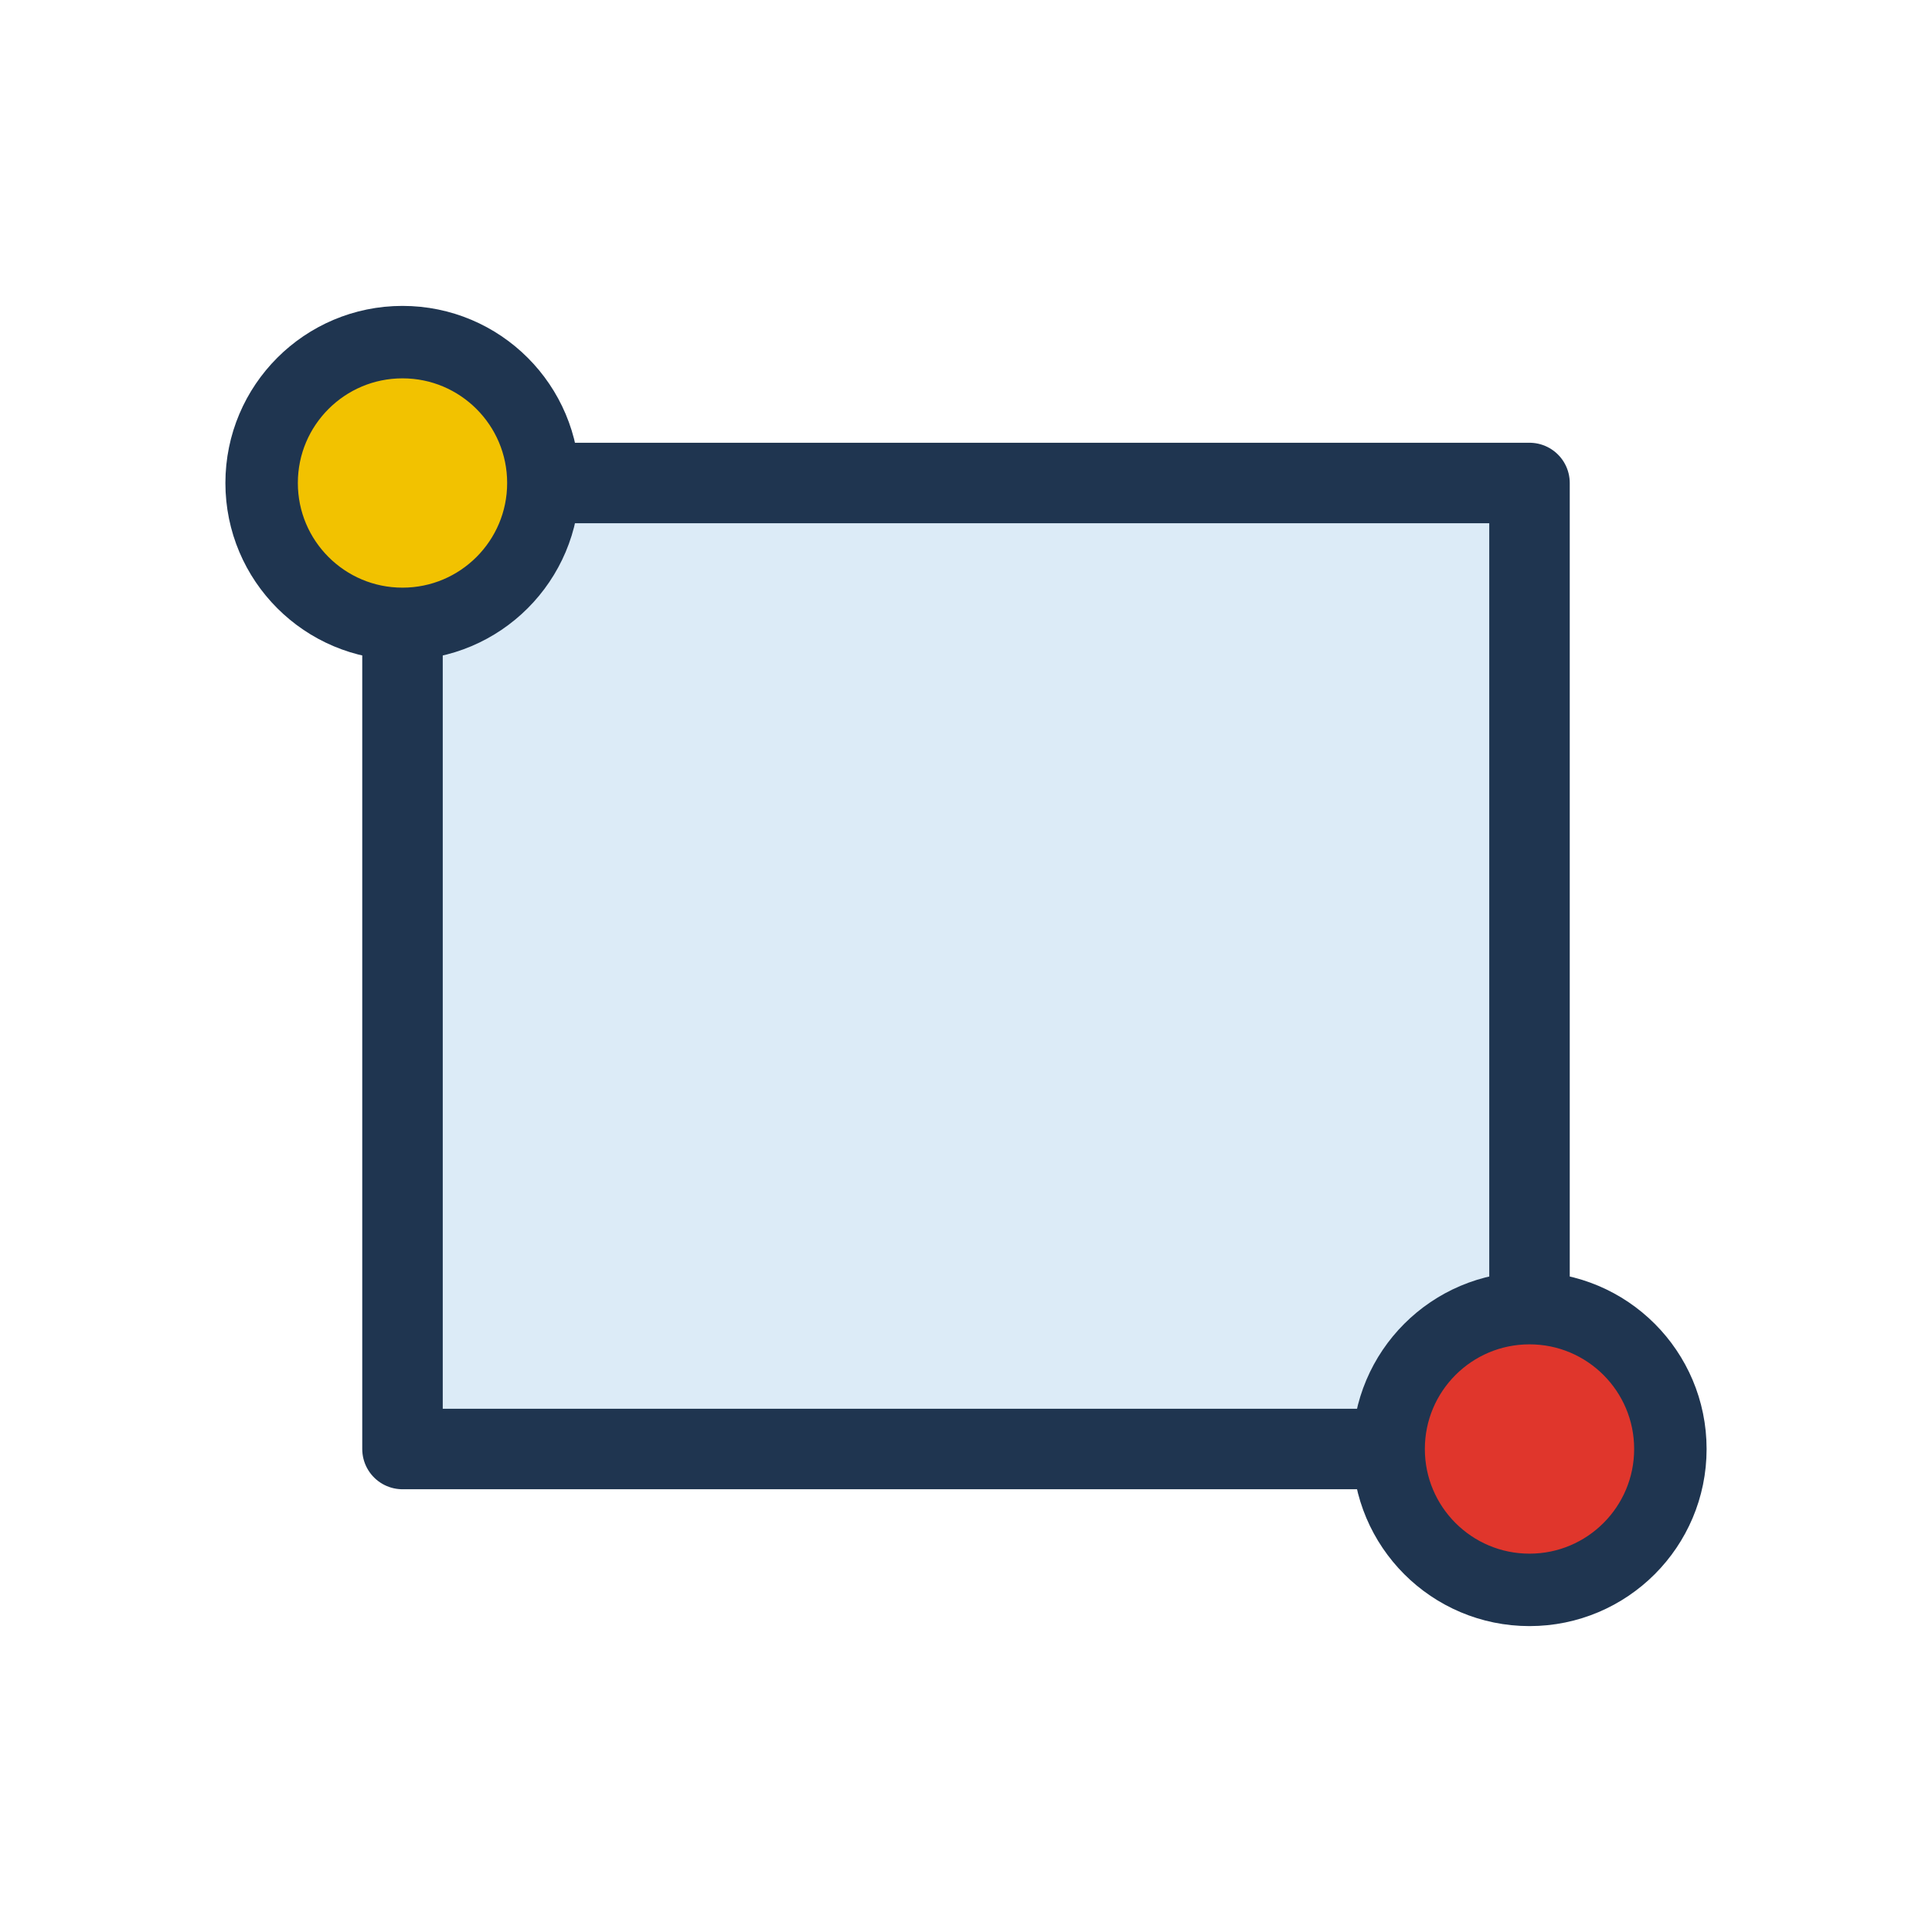
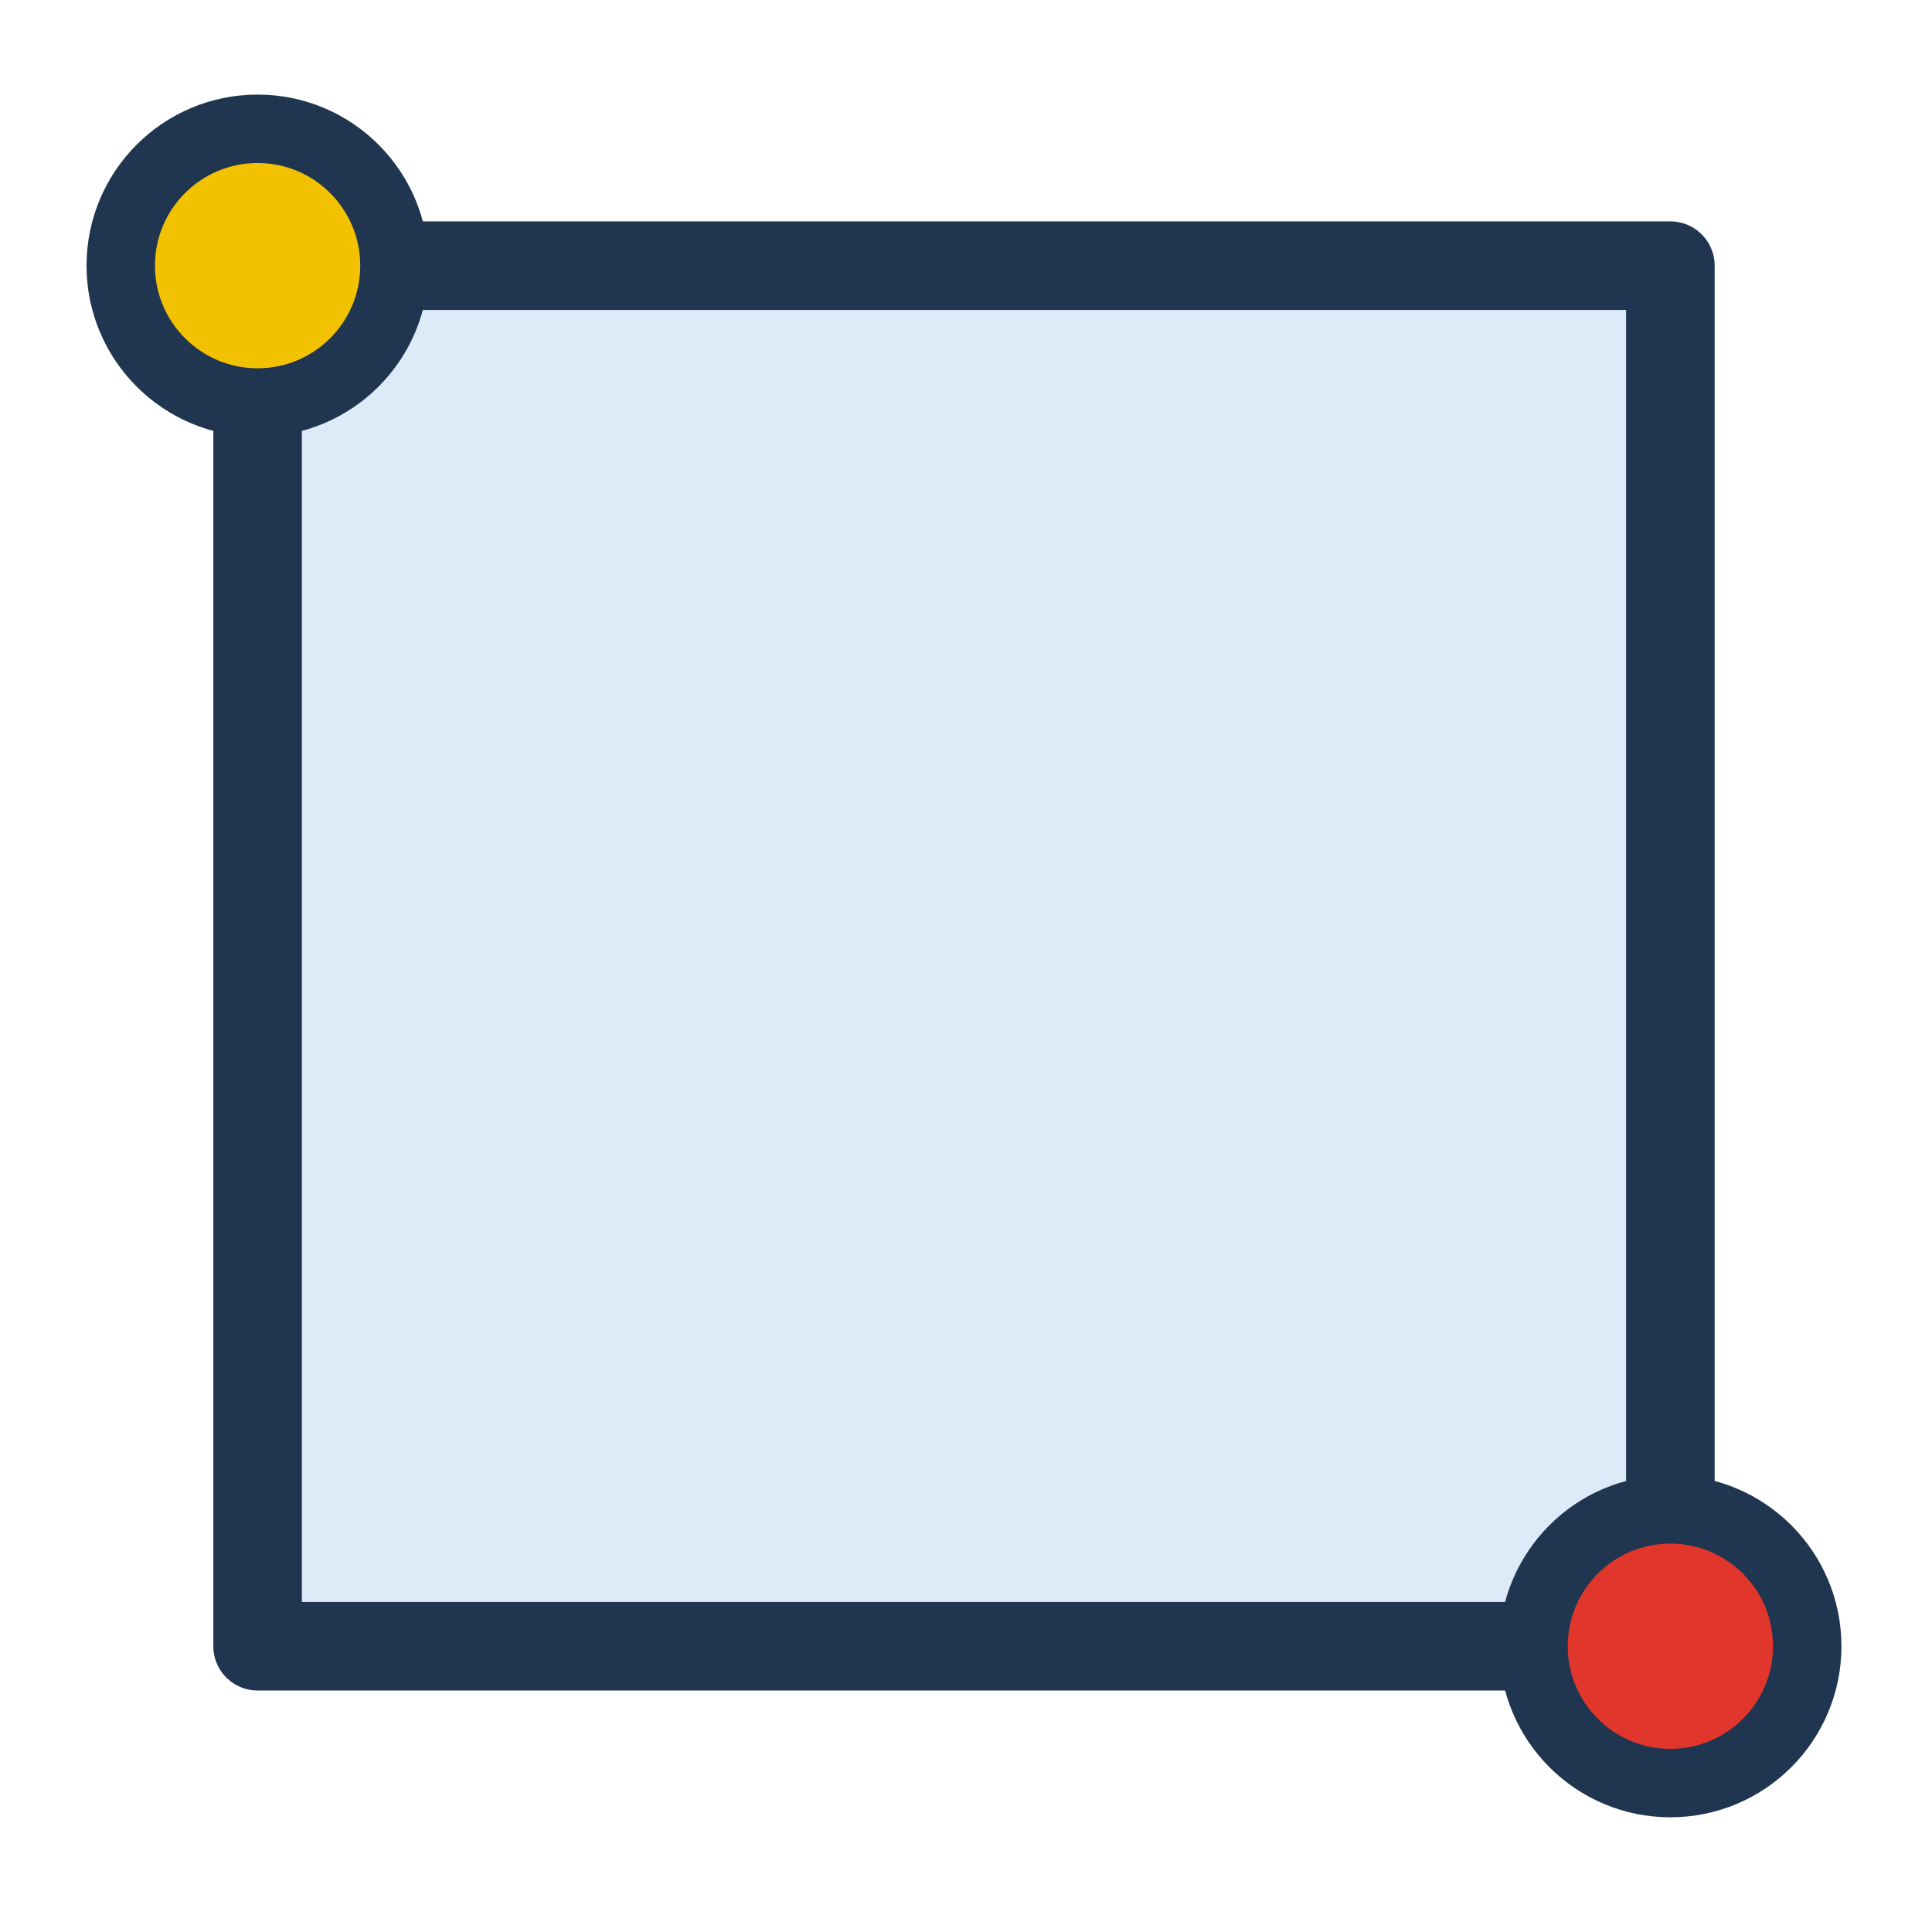
<svg xmlns="http://www.w3.org/2000/svg" viewBox="0 0 48 48" width="48" height="48">
-   <rect x="10" y="12" width="28" height="24" fill="#DCEBF7" stroke="#1F3550" stroke-width="2" stroke-linejoin="round" stroke-linecap="round" />
-   <circle cx="10" cy="12" r="3.5" fill="#F2C200" stroke="#1F3550" stroke-width="1.8" />
-   <circle cx="38" cy="36" r="3.5" fill="#E0362C" stroke="#1F3550" stroke-width="1.8" />
+   <rect x="6.4" y="6.6" width="35.1" height="34.3" fill="#DCEBF7" stroke="#1F3550" stroke-linejoin="round" stroke-linecap="round" stroke-width="2.2" />
+   <circle cx="6.40" cy="6.60" r="3.4" fill="#F2C200" stroke="#1F3550" stroke-width="1.7" />
+   <circle cx="41.50" cy="40.90" r="3.4" fill="#E0362C" stroke="#1F3550" stroke-width="1.7" />
</svg>
